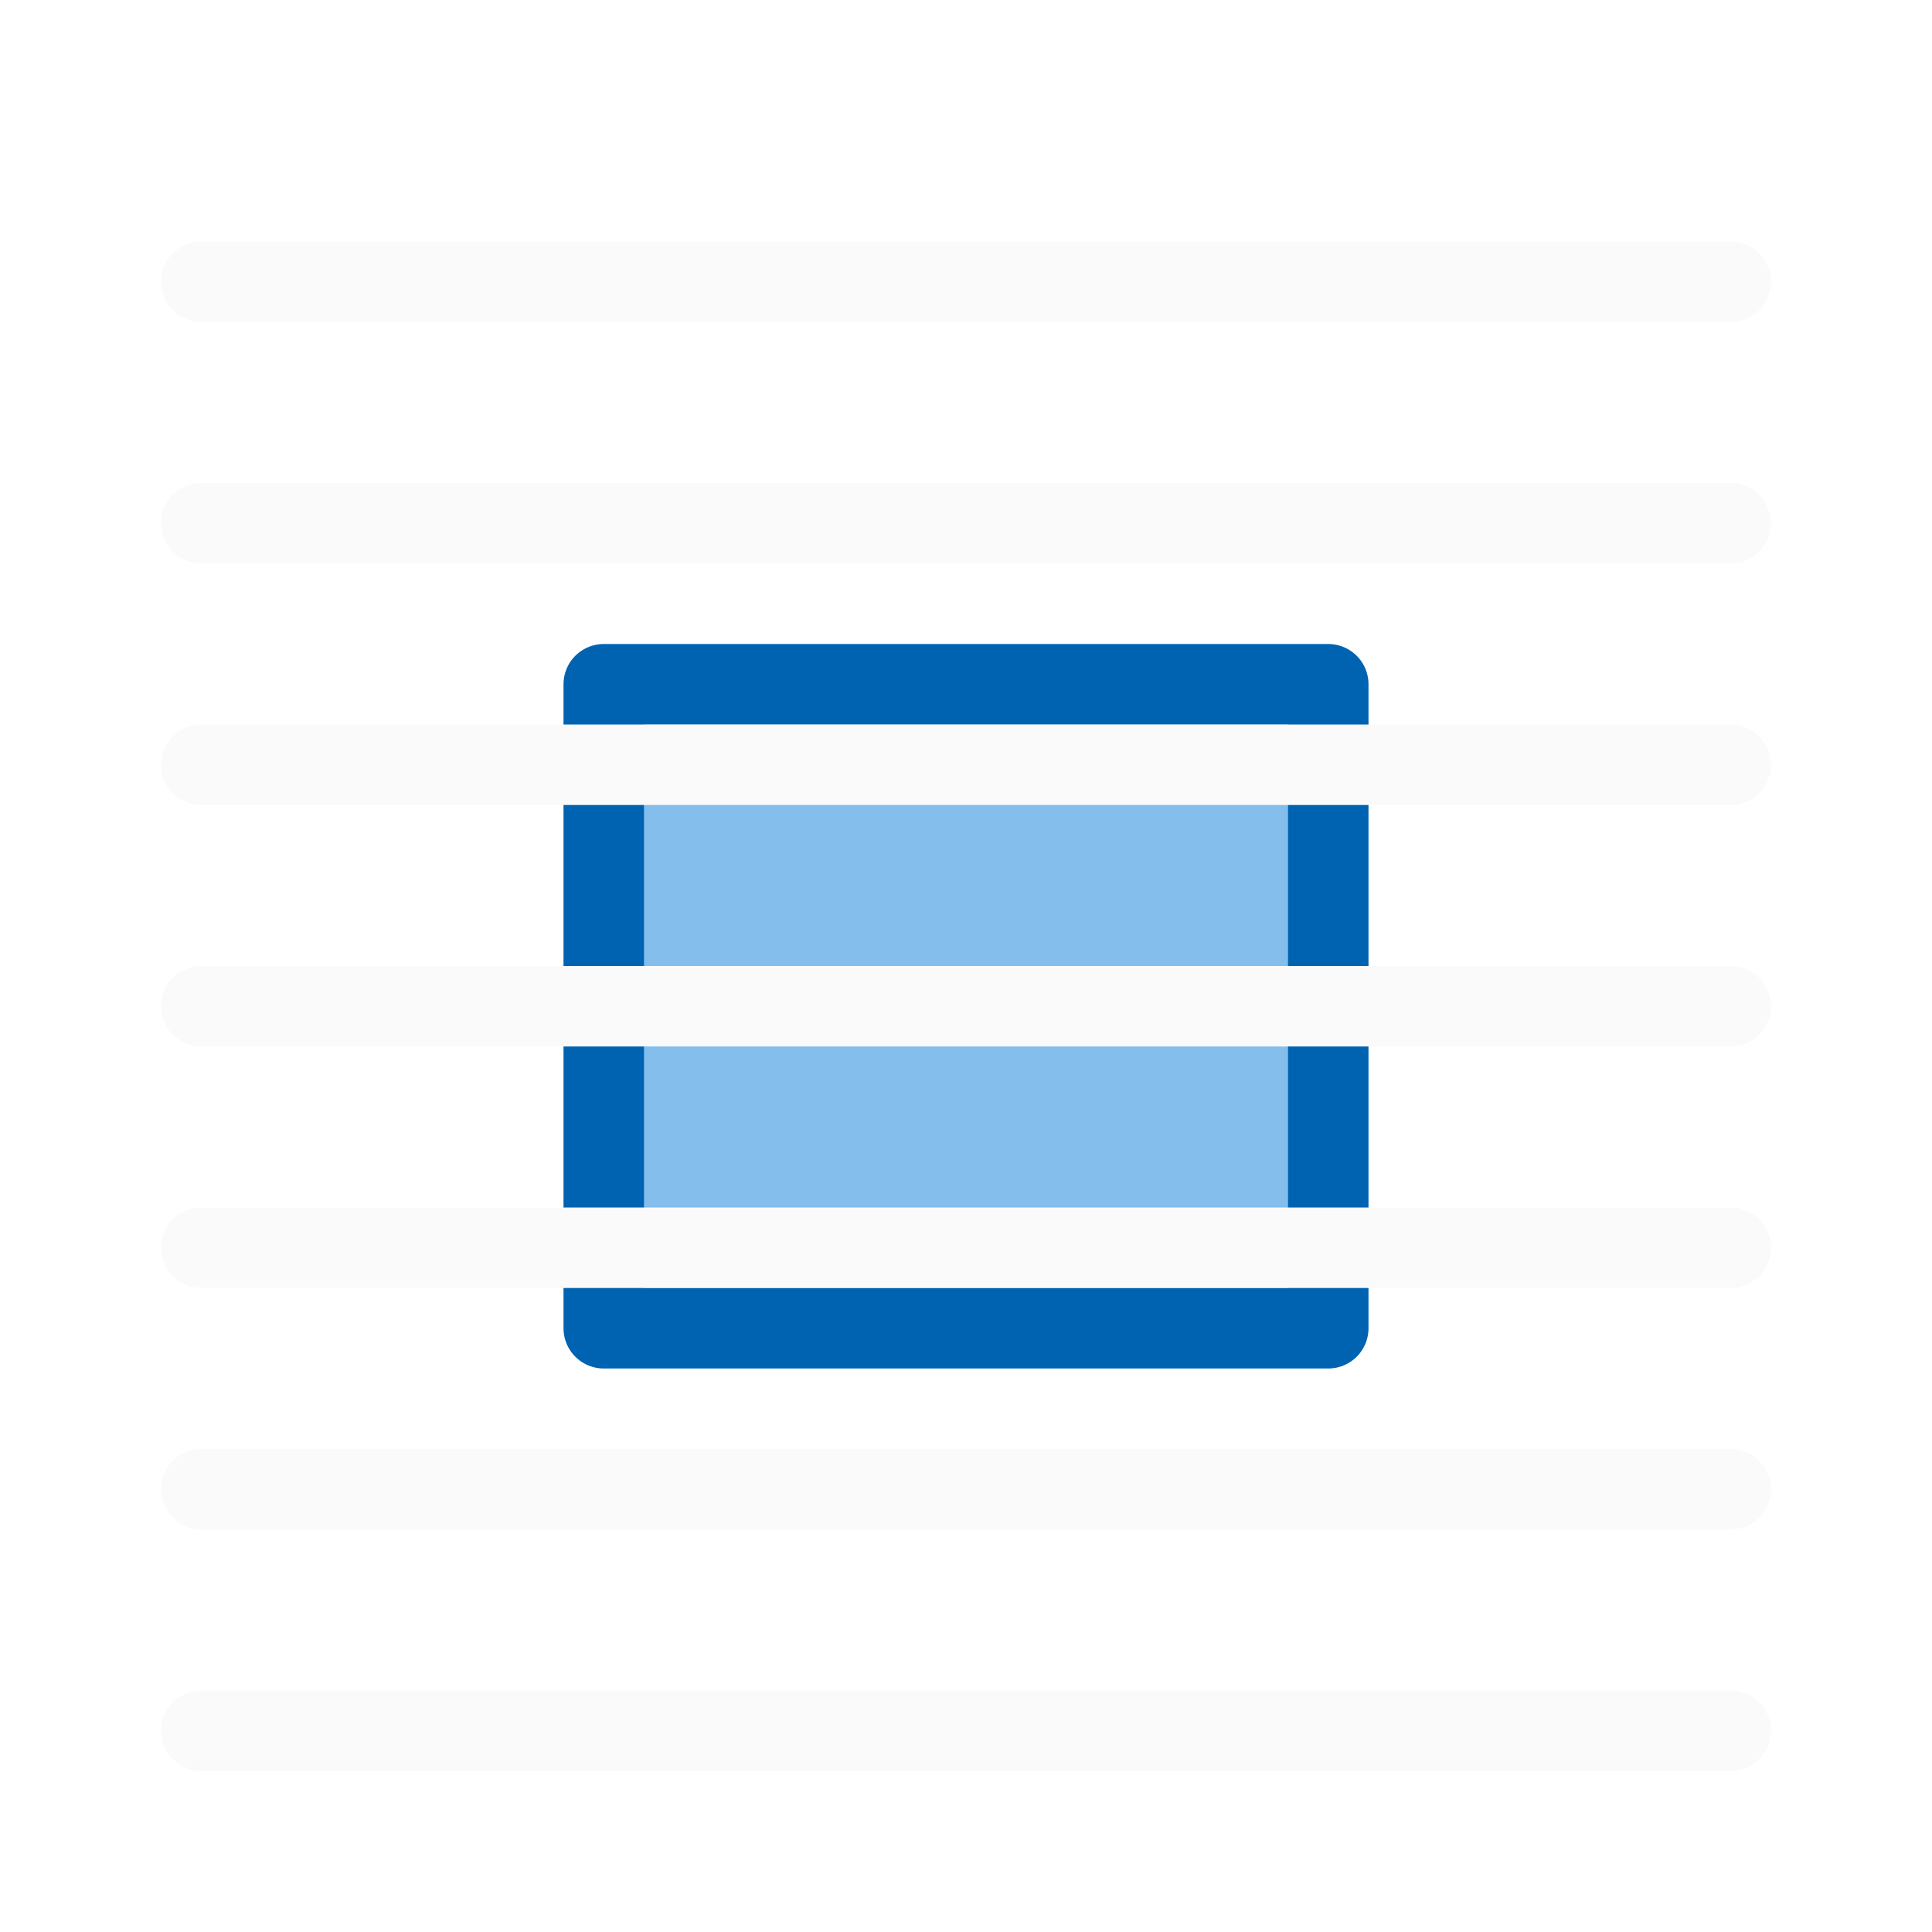
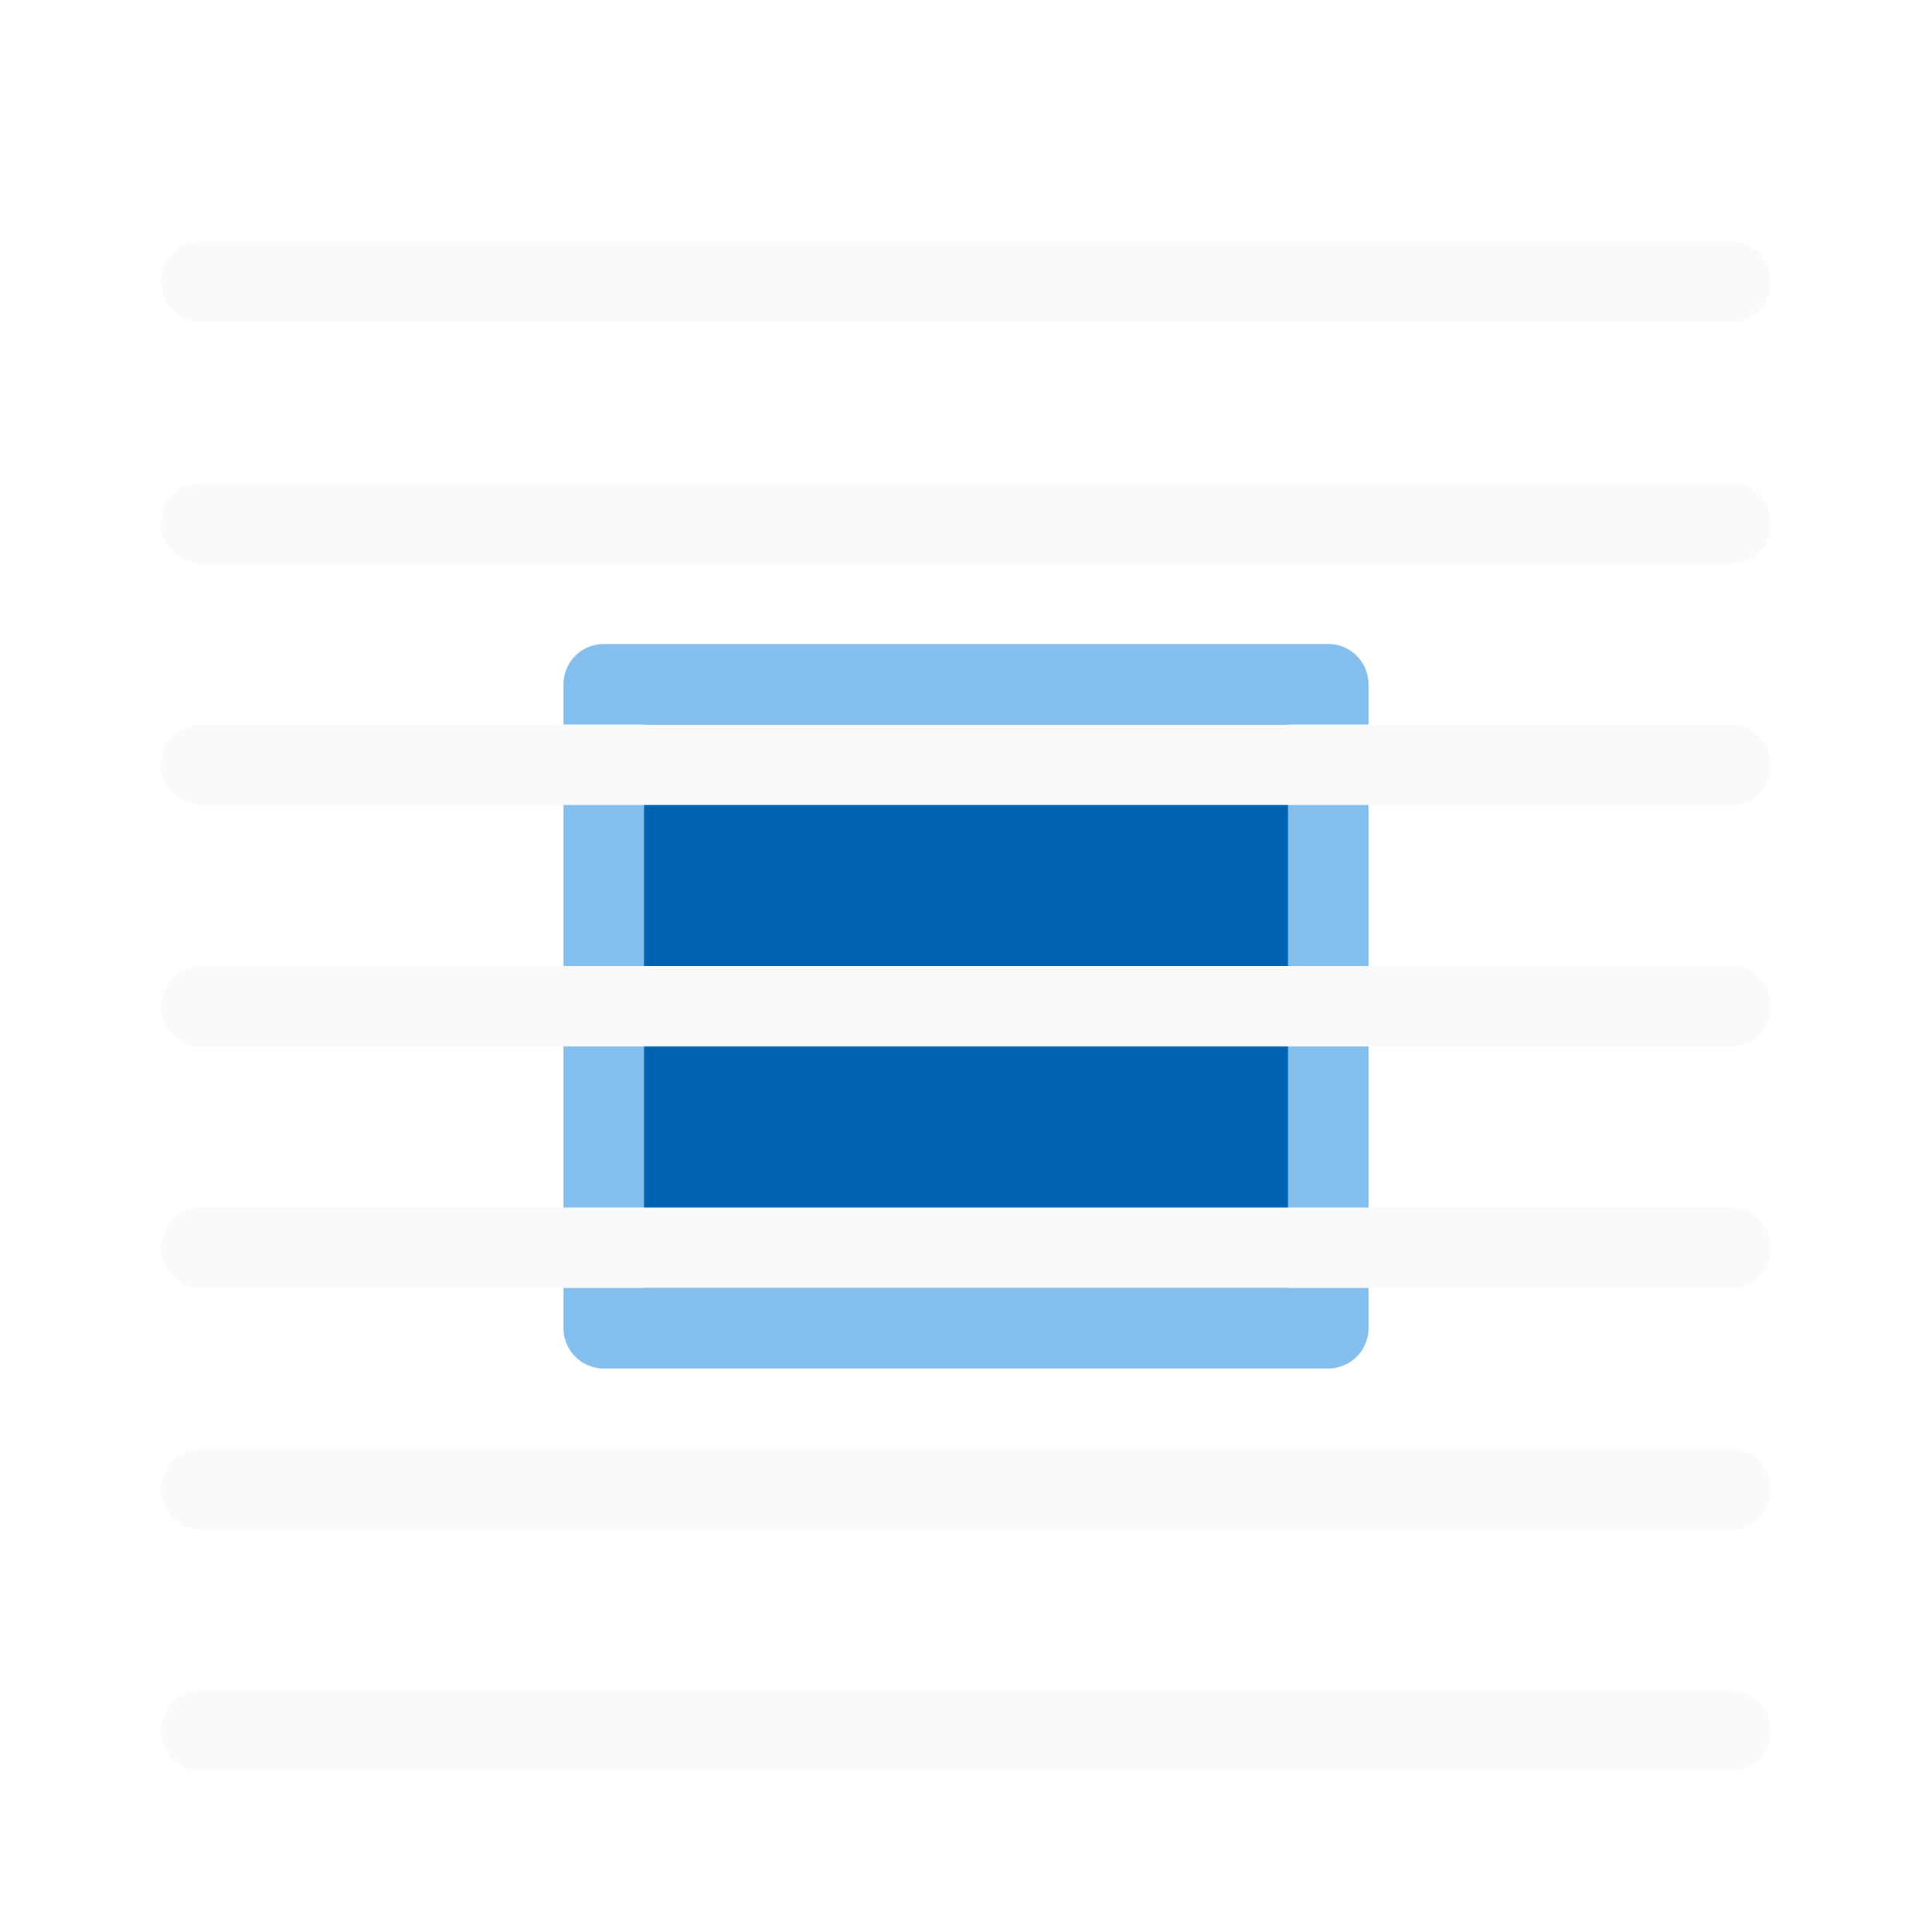
<svg xmlns="http://www.w3.org/2000/svg" viewBox="0 0 24 24">
  <g stroke-linecap="round" stroke-linejoin="round">
-     <path d="m7.5 8.5h9v8h-9z" fill="#83beec" stroke="#0063b1" />
+     <path d="m7.5 8.5h9v8h-9z" fill="#0063b1" stroke="#83beec" />
    <path d="m2.5 3.5h19zm0 3h19zm0 3h19zm0 3h19zm0 3h19zm0 3h19zm0 3h19z" stroke="#fafafa" />
  </g>
</svg>
